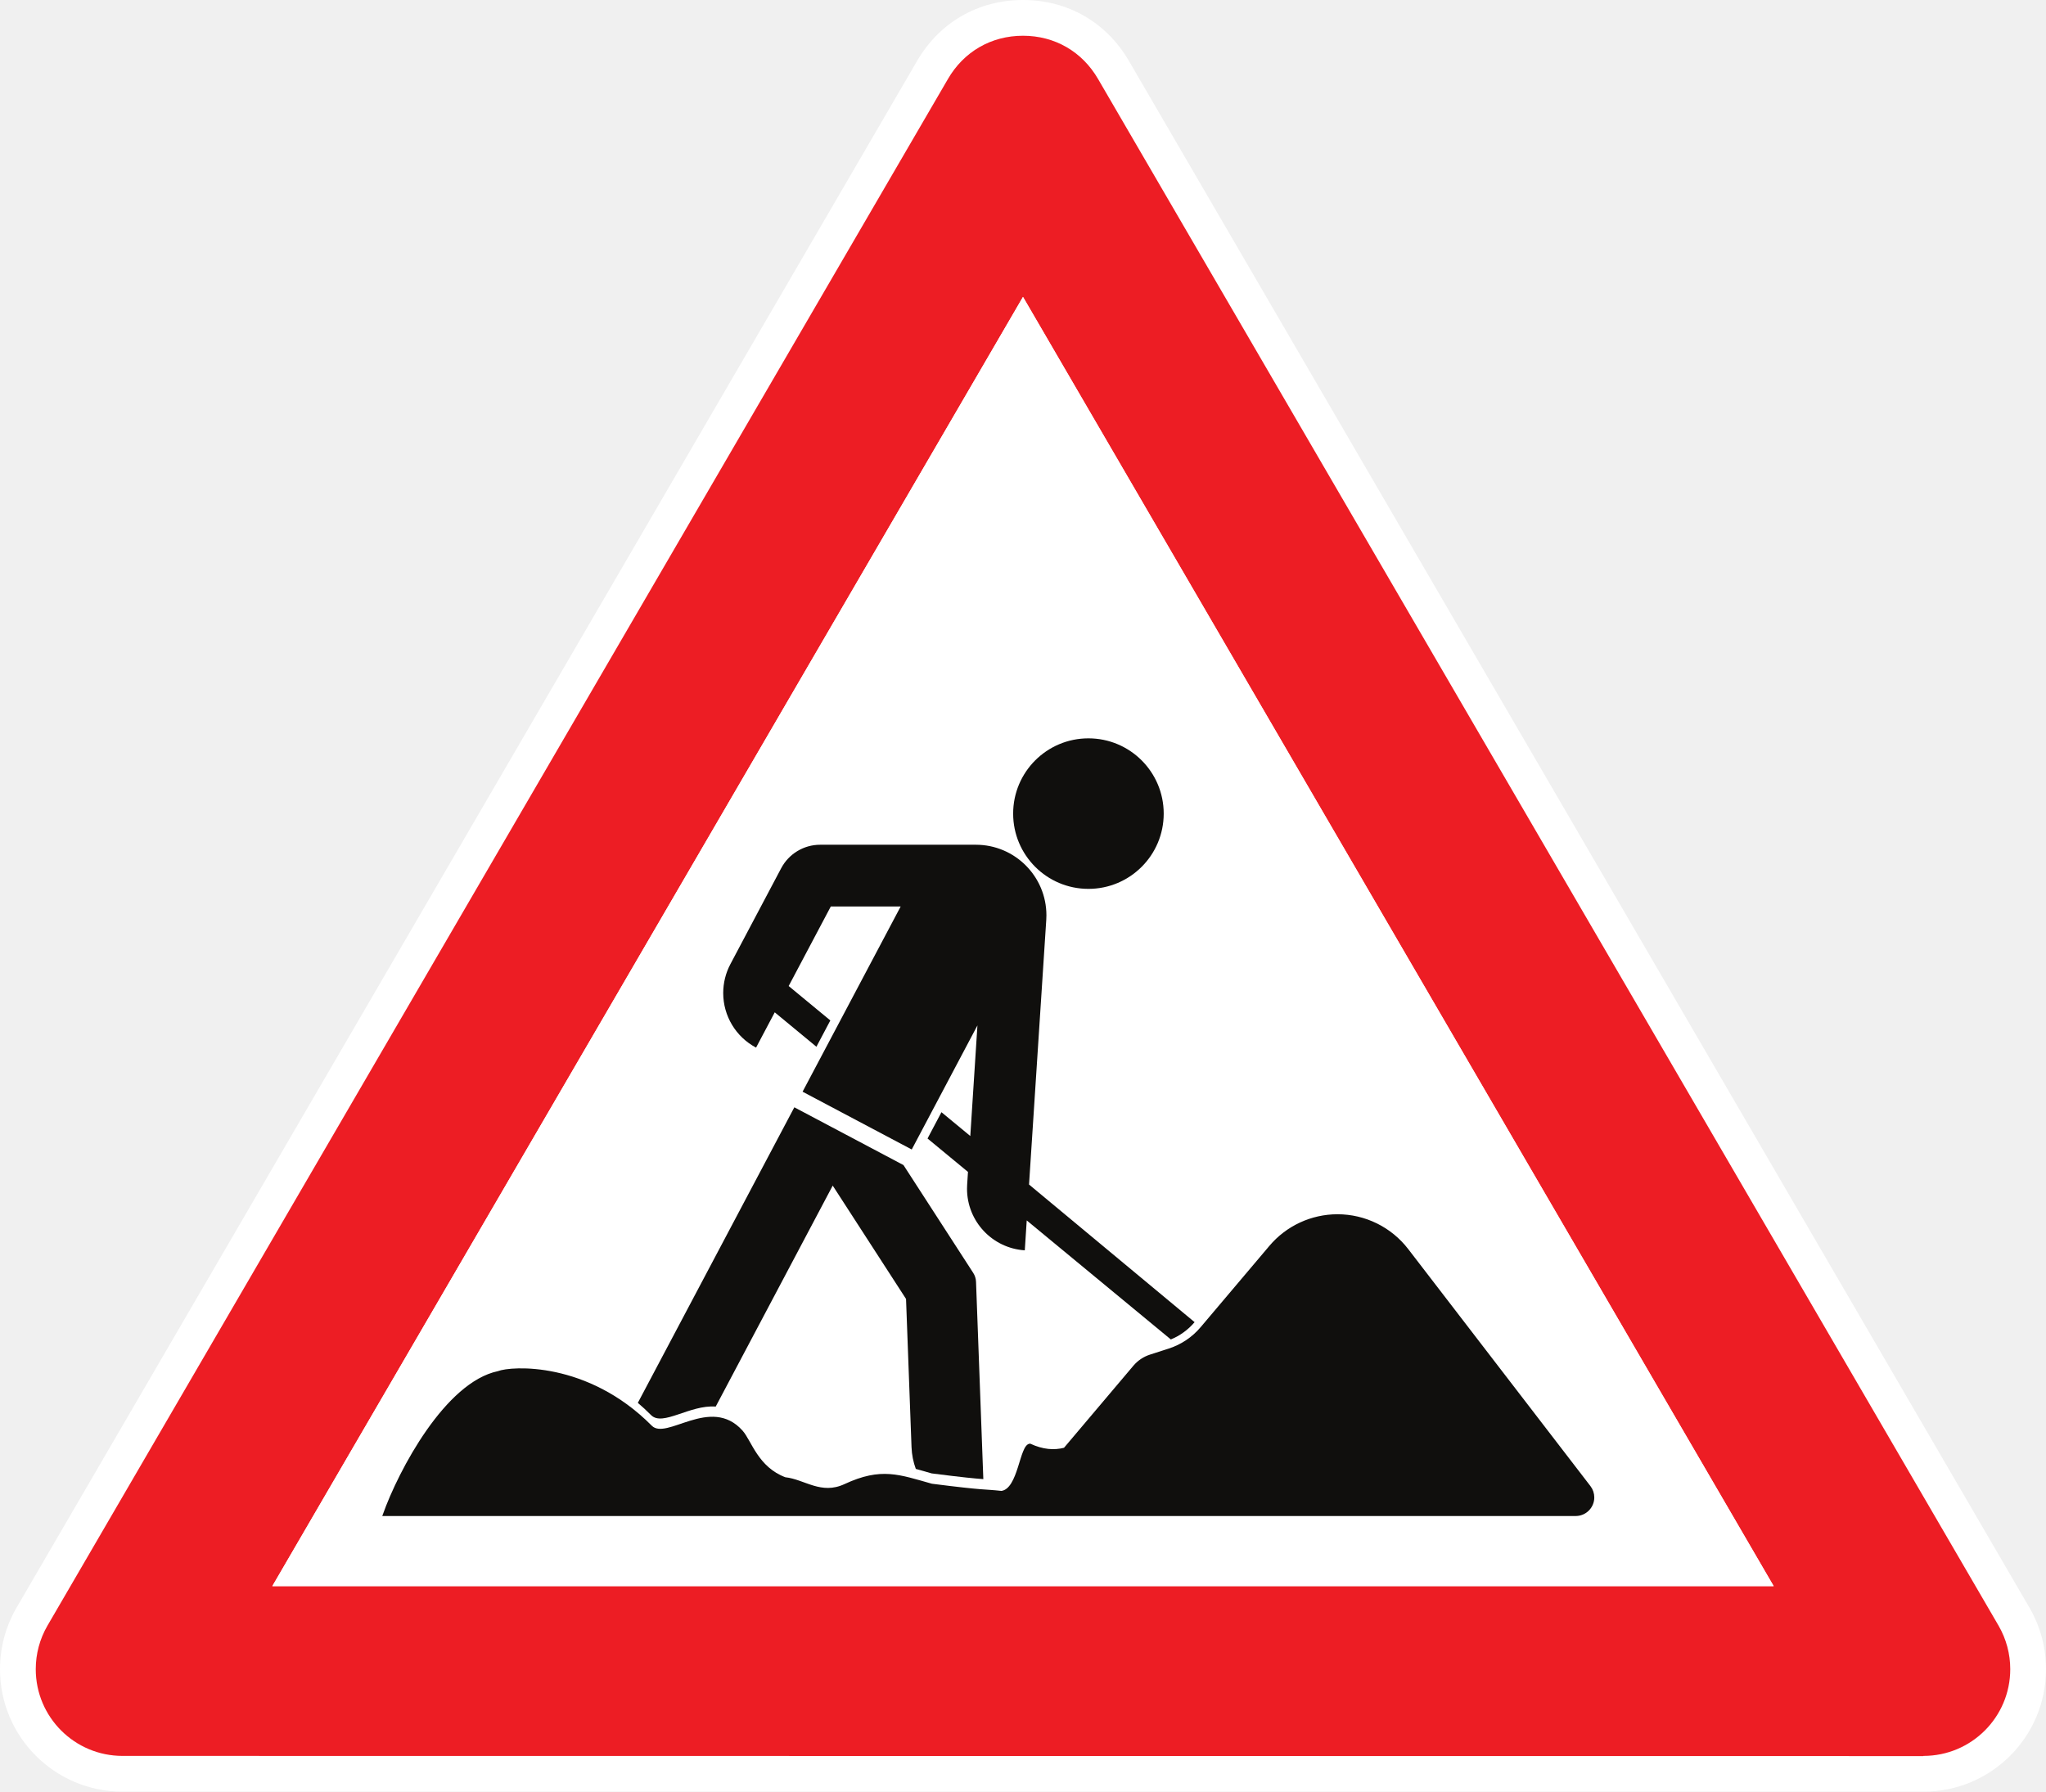
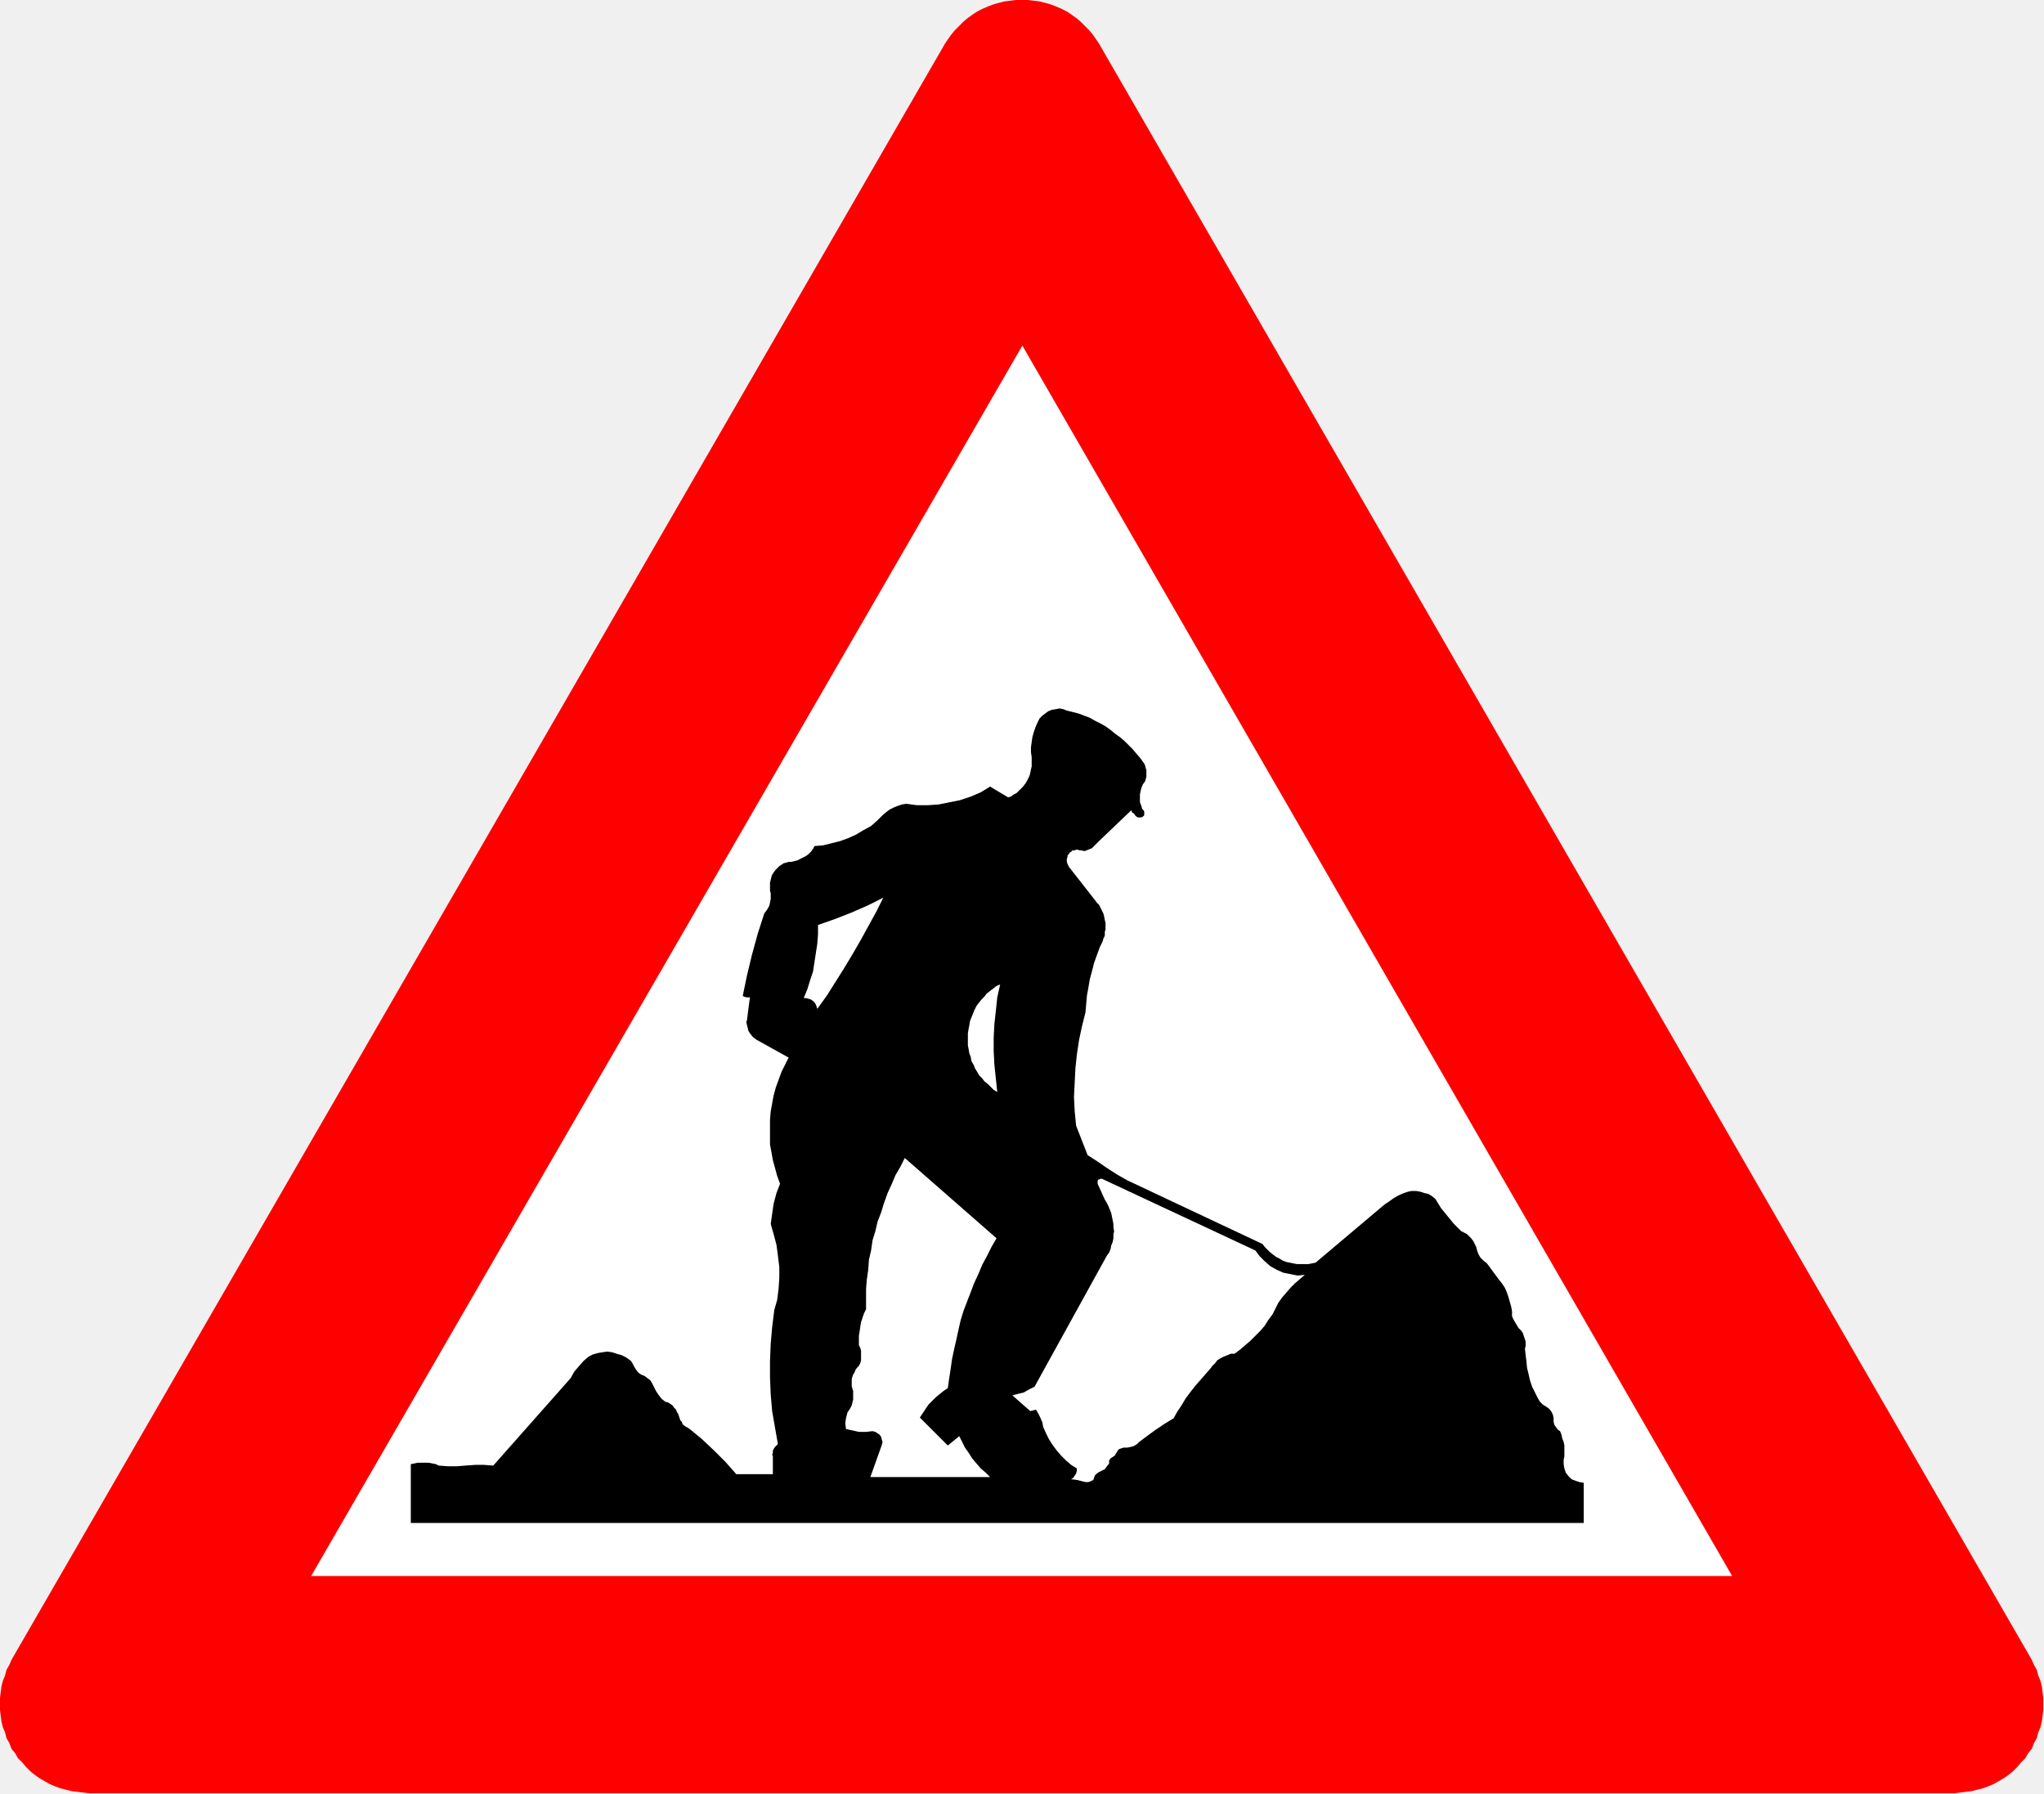
- <svg xmlns="http://www.w3.org/2000/svg" version="1.1" id="svg1" width="400" height="350.33" viewBox="0 0 400 350.33">
-   <defs id="defs1" />
-   <g id="g1" transform="translate(0,-24.83468)">
-     <path id="path1" d="m 1436.38,1209.87 c 8.54,14.72 18.73,32.31 28.95,49.92 0.82,-0.27 1.67,-0.54 2.5,-0.78 5.63,-32.37 11.23,-64.74 16.85,-97.1 -1.13,-0.73 -2.25,-1.47 -3.4,-2.19 -14.62,16.32 -29.24,32.65 -44.9,50.15 v 0" style="fill:#100f0d;fill-opacity:1;fill-rule:nonzero;stroke:none" transform="matrix(0.1333333,0,0,-0.1333333,0,400)" />
-     <path id="path2" d="m 1436.38,1209.87 c 8.54,14.72 18.73,32.31 28.95,49.92 0.82,-0.27 1.67,-0.54 2.5,-0.78 5.63,-32.37 11.23,-64.74 16.85,-97.1 -1.13,-0.73 -2.25,-1.47 -3.4,-2.19 -14.62,16.32 -29.24,32.65 -44.9,50.15 z" style="fill:none;stroke:#100f0d;stroke-width:2.835;stroke-linecap:butt;stroke-linejoin:miter;stroke-miterlimit:22.926;stroke-dasharray:none;stroke-opacity:1" transform="matrix(0.1333333,0,0,-0.1333333,0,400)" />
-     <path id="path3" d="m 1708.96,1626.64 c 0,-53.57 -43.44,-97 -97.02,-97 -53.58,0 -97.01,43.43 -97.01,97 0,53.58 43.43,97.02 97.01,97.02 53.58,0 97.02,-43.44 97.02,-97.02 v 0" style="fill:#100f0d;fill-opacity:1;fill-rule:nonzero;stroke:none" transform="matrix(0.1333333,0,0,-0.1333333,0,400)" />
-     <path id="path4" d="m 1176.81,1212.74 143.81,271.61 h -102.45 l -61.76,-116.64 61.09,-50.46 -20.41,-38.58 -61.1,50.48 -27.39,-51.75 c -29.64,15.7 -48.17,46.49 -48.17,80.02 0,14.78 3.61,29.32 10.51,42.36 l 74.5,140.71 c 11.2,21.17 33.2,34.42 57.15,34.42 h 228.27 c 57.14,0 103.47,-46.33 103.47,-103.49 0,-2.22 -0.06,-4.44 -0.21,-6.65 l -25.27,-388.16 242.76,-201.84 c -9.42,-11.129 -21.36,-19.809 -34.84,-25.348 l -211.3,174.558 -2.84,-43.878 c -47.64,3.078 -84.71,42.598 -84.71,90.348 0,1.95 0.06,3.89 0.19,5.83 l 1.21,18.84 -59.3,48.98 20.41,38.58 42.29,-34.93 10.47,162.2 -96.33,-181.95 -160.05,84.74" style="fill:#100f0d;fill-opacity:1;fill-rule:nonzero;stroke:none" transform="matrix(0.1333333,0,0,-0.1333333,0,400)" />
-     <path id="path5" d="m 1342.84,659.559 c -3.69,10 -5.87,20.742 -6.29,31.941 l -1.65,44.441 -6.4,172.879 -107.51,166.21 -159.82,-301.889 -11.74,-22.18 c -38.1,2.918 -77.817,-29.609 -94.797,-12.481 -6.395,6.45 -12.875,12.418 -19.399,17.95 l 16.715,31.558 212.761,401.872 160.04,-84.72 102.24,-158.07 c 2.53,-3.898 3.96,-8.422 4.13,-13.082 l 7.86,-212.199 2.86,-77.211 c -11.86,0.871 -29.31,2.453 -75.71,8.383 -8.34,2.32 -16.02,4.59 -23.29,6.598 v 0" style="fill:#100f0d;fill-opacity:1;fill-rule:nonzero;stroke:none" transform="matrix(0.1333333,0,0,-0.1333333,0,400)" />
-     <path id="path6" d="M 2820.39,186.262 H 179.637 C 80.375,186.262 0,266.629 0,365.891 c 0,31.597 8.262,62.441 24.066,89.82 L 1344.43,2723.93 c 32.89,56.95 89.81,89.81 155.58,89.81 65.75,0 122.69,-32.86 155.56,-89.81 L 2975.95,455.711 c 15.8,-27.379 24.05,-58.223 24.05,-89.82 0,-99.25 -80.37,-179.629 -179.61,-179.629 v 0" style="fill:#ffffff;fill-opacity:1;fill-rule:nonzero;stroke:none" transform="matrix(0.1333333,0,0,-0.1333333,0,400)" />
-     <path id="path7" d="m 2820.37,238.68 v -0.27 l -2640.733,0.27 c -70.289,0 -127.211,56.922 -127.211,127.211 0,22.379 5.851,44.218 17.043,63.597 L 1389.84,2697.71 c 23.28,40.33 63.6,63.61 110.17,63.61 46.56,0 86.87,-23.28 110.16,-63.61 L 2930.55,429.488 c 11.18,-19.379 17.03,-41.218 17.03,-63.597 0,-70.289 -56.92,-127.211 -127.21,-127.211 v 0" style="fill:#ed1d24;fill-opacity:1;fill-rule:nonzero;stroke:none" transform="matrix(0.1333333,0,0,-0.1333333,0,400)" />
-     <path id="path8" d="M 399.285,487.648 H 2600.71 L 1499.99,2378.33 Z" style="fill:#ffffff;fill-opacity:1;fill-rule:nonzero;stroke:none" transform="matrix(0.1333333,0,0,-0.1333333,0,400)" />
-     <path id="path9" d="M 399.285,487.648 H 2600.71 L 1499.99,2378.33 Z" style="fill:#ffffff;fill-opacity:1;fill-rule:nonzero;stroke:none" transform="matrix(0.1333333,0,0,-0.1333333,0,400)" />
-     <path id="path10" d="m 1436.38,1209.87 c 8.54,14.72 18.73,32.31 28.95,49.92 0.82,-0.27 1.67,-0.54 2.5,-0.78 5.63,-32.37 11.23,-64.74 16.85,-97.1 -1.13,-0.73 -2.25,-1.47 -3.4,-2.19 -14.62,16.32 -29.24,32.65 -44.9,50.15 v 0" style="fill:#100f0d;fill-opacity:1;fill-rule:nonzero;stroke:none" transform="matrix(0.1333333,0,0,-0.1333333,0,400)" />
-     <path id="path11" d="m 1436.38,1209.87 c 8.54,14.72 18.73,32.31 28.95,49.92 0.82,-0.27 1.67,-0.54 2.5,-0.78 5.63,-32.37 11.23,-64.74 16.85,-97.1 -1.13,-0.73 -2.25,-1.47 -3.4,-2.19 -14.62,16.32 -29.24,32.65 -44.9,50.15 z" style="fill:none;stroke:#100f0d;stroke-width:2.835;stroke-linecap:butt;stroke-linejoin:miter;stroke-miterlimit:22.926;stroke-dasharray:none;stroke-opacity:1" transform="matrix(0.1333333,0,0,-0.1333333,0,400)" />
-     <path id="path12" d="m 1706.32,1620.57 c 0,-60.96 -49.42,-110.37 -110.39,-110.37 -60.96,0 -110.37,49.41 -110.37,110.37 0,60.96 49.41,110.38 110.37,110.38 60.97,0 110.39,-49.42 110.39,-110.38 v 0" style="fill:#100f0d;fill-opacity:1;fill-rule:nonzero;stroke:none" transform="matrix(0.1333333,0,0,-0.1333333,0,400)" />
-     <path id="path13" d="m 1176.81,1212.74 143.81,271.61 h -102.45 l -61.76,-116.64 61.09,-50.46 -20.41,-38.58 -61.1,50.48 -27.39,-51.75 c -29.64,15.7 -48.17,46.49 -48.17,80.02 0,14.78 3.61,29.32 10.51,42.36 l 74.5,140.71 c 11.2,21.17 33.2,34.42 57.15,34.42 h 228.27 c 57.14,0 103.47,-46.33 103.47,-103.49 0,-2.22 -0.06,-4.44 -0.21,-6.65 l -25.27,-388.16 242.76,-201.84 c -9.42,-11.129 -21.36,-19.809 -34.84,-25.348 l -211.3,174.558 -2.84,-43.878 c -47.64,3.078 -84.71,42.598 -84.71,90.348 0,1.95 0.06,3.89 0.19,5.83 l 1.21,18.84 -59.3,48.98 20.41,38.58 42.29,-34.93 10.47,162.2 -96.33,-181.95 -160.05,84.74" style="fill:#100f0d;fill-opacity:1;fill-rule:nonzero;stroke:none" transform="matrix(0.1333333,0,0,-0.1333333,0,400)" />
-     <path id="path14" d="m 562.516,591.891 c 23.562,66.347 91.808,193.73 167.937,209.66 19.031,7.551 130.535,14.871 224.203,-79.61 22.899,-23.101 87.154,44.161 133.034,-7.132 13,-14.539 22.6,-53.508 63.48,-68.868 27.91,-2.91 52.54,-26.332 87.74,-9.921 53.4,24.859 79.43,13.761 127.23,0.41 80.69,-10.301 73.85,-7.489 102.24,-10.551 26.41,3.391 27.63,68.672 41.93,69.293 18.5,-8.57 35.19,-9.902 50.59,-5.91 l 102.06,120.726 c 6.25,7.383 14.43,12.871 23.63,15.832 l 27.61,8.899 c 18.42,5.953 34.79,16.922 47.26,31.691 l 100.92,119.36 c 24.58,29.07 60.72,45.83 98.78,45.83 40.17,0 78.06,-18.66 102.55,-50.51 l 267.18,-347.559 c 3.47,-4.531 5.36,-10.062 5.36,-15.761 0,-14.282 -11.58,-25.879 -25.86,-25.879 -699.7,0 -988.15,0 -1747.874,0 v 0" style="fill:#100f0d;fill-opacity:1;fill-rule:nonzero;stroke:none" transform="matrix(0.1333333,0,0,-0.1333333,0,400)" />
-     <path id="path15" d="m 562.516,591.891 c 23.562,66.347 91.808,193.73 167.937,209.66 19.031,7.551 130.535,14.871 224.203,-79.61 22.899,-23.101 87.154,44.161 133.034,-7.132 13,-14.539 22.6,-53.508 63.48,-68.868 27.91,-2.91 52.54,-26.332 87.74,-9.921 53.4,24.859 79.43,13.761 127.23,0.41 80.69,-10.301 73.85,-7.489 102.24,-10.551 26.41,3.391 27.63,68.672 41.93,69.293 18.5,-8.57 35.19,-9.902 50.59,-5.91 l 102.06,120.726 c 6.25,7.383 14.43,12.871 23.63,15.832 l 27.61,8.899 c 18.42,5.953 34.79,16.922 47.26,31.691 l 100.92,119.36 c 24.58,29.07 60.72,45.83 98.78,45.83 40.17,0 78.06,-18.66 102.55,-50.51 l 267.18,-347.559 c 3.47,-4.531 5.36,-10.062 5.36,-15.761 0,-14.282 -11.58,-25.879 -25.86,-25.879 -699.7,0 -988.15,0 -1747.874,0 z" style="fill:none;stroke:#100f0d;stroke-width:2.835;stroke-linecap:butt;stroke-linejoin:miter;stroke-miterlimit:22.926;stroke-dasharray:none;stroke-opacity:1" transform="matrix(0.1333333,0,0,-0.1333333,0,400)" />
-     <path id="path16" d="m 1342.84,659.559 c -3.69,10 -5.87,20.742 -6.29,31.941 l -1.65,44.441 -6.4,172.879 -107.51,166.21 -159.82,-301.889 -11.74,-22.18 c -38.1,2.918 -77.817,-29.609 -94.797,-12.481 -6.395,6.45 -12.875,12.418 -19.399,17.95 l 16.715,31.558 212.761,401.872 160.04,-84.72 102.24,-158.07 c 2.53,-3.898 3.96,-8.422 4.13,-13.082 l 7.86,-212.199 2.86,-77.211 c -11.86,0.871 -29.31,2.453 -75.71,8.383 -8.34,2.32 -16.02,4.59 -23.29,6.598 v 0" style="fill:#100f0d;fill-opacity:1;fill-rule:nonzero;stroke:none" transform="matrix(0.1333333,0,0,-0.1333333,0,400)" />
+ <svg xmlns="http://www.w3.org/2000/svg" version="1.2" width="28.51mm" height="25.02mm" viewBox="75375 12500 2851 2502" preserveAspectRatio="xMidYMid" fill-rule="evenodd" stroke-width="28.222" stroke-linejoin="round" xml:space="preserve">
+   <defs class="EmbeddedBulletChars">
+     <g id="bullet-char-template-57356" transform="scale(0.0004882812,-0.0004882812)">
+       <path d="M 580,1141 L 1163,571 580,0 -4,571 580,1141 Z" />
+     </g>
+     <g id="bullet-char-template-57354" transform="scale(0.0004882812,-0.0004882812)">
+       <path d="M 8,1128 L 1137,1128 1137,0 8,0 8,1128 Z" />
+     </g>
+     <g id="bullet-char-template-10146" transform="scale(0.0004882812,-0.0004882812)">
+       <path d="M 174,0 L 602,739 174,1481 1456,739 174,0 Z M 1358,739 L 309,1346 659,739 1358,739 Z" />
+     </g>
+     <g id="bullet-char-template-10132" transform="scale(0.0004882812,-0.0004882812)">
+       <path d="M 2015,739 L 1276,0 717,0 1260,543 174,543 174,936 1260,936 717,1481 1274,1481 2015,739 Z" />
+     </g>
+     <g id="bullet-char-template-10007" transform="scale(0.0004882812,-0.0004882812)">
+       <path d="M 0,-2 C -7,14 -16,27 -25,37 L 356,567 C 262,823 215,952 215,954 215,979 228,992 255,992 264,992 276,990 289,987 310,991 331,999 354,1012 L 381,999 492,748 772,1049 836,1024 860,1049 C 881,1039 901,1025 922,1006 886,937 835,863 770,784 769,783 710,716 594,584 L 774,223 C 774,196 753,168 711,139 L 727,119 C 717,90 699,76 672,76 641,76 570,178 457,381 L 164,-76 C 142,-110 111,-127 72,-127 30,-127 9,-110 8,-76 1,-67 -2,-52 -2,-32 -2,-23 -1,-13 0,-2 Z" />
+     </g>
+     <g id="bullet-char-template-10004" transform="scale(0.0004882812,-0.0004882812)">
+       <path d="M 285,-33 C 182,-33 111,30 74,156 52,228 41,333 41,471 41,549 55,616 82,672 116,743 169,778 240,778 293,778 328,747 346,684 L 369,508 C 377,444 397,411 428,410 L 1163,1116 C 1174,1127 1196,1133 1229,1133 1271,1133 1292,1118 1292,1087 L 1292,965 C 1292,929 1282,901 1262,881 L 442,47 C 390,-6 338,-33 285,-33 Z" />
+     </g>
+     <g id="bullet-char-template-9679" transform="scale(0.0004882812,-0.0004882812)">
+       <path d="M 813,0 C 632,0 489,54 383,161 276,268 223,411 223,592 223,773 276,916 383,1023 489,1130 632,1184 813,1184 992,1184 1136,1130 1245,1023 1353,916 1407,772 1407,592 1407,412 1353,268 1245,161 1136,54 992,0 813,0 Z" />
+     </g>
+     <g id="bullet-char-template-8226" transform="scale(0.0004882812,-0.0004882812)">
+       <path d="M 346,457 C 273,457 209,483 155,535 101,586 74,649 74,723 74,796 101,859 155,911 209,963 273,989 346,989 419,989 480,963 531,910 582,859 608,796 608,723 608,648 583,586 532,535 482,483 420,457 346,457 Z" />
+     </g>
+     <g id="bullet-char-template-8211" transform="scale(0.0004882812,-0.0004882812)">
+       <path d="M -4,459 L 1135,459 1135,606 -4,606 -4,459 Z" />
+     </g>
+     <g id="bullet-char-template-61548" transform="scale(0.0004882812,-0.0004882812)">
+       <path d="M 173,740 C 173,903 231,1043 346,1159 462,1274 601,1332 765,1332 928,1332 1067,1274 1183,1159 1299,1043 1357,903 1357,740 1357,577 1299,437 1183,322 1067,206 928,148 765,148 601,148 462,206 346,322 231,437 173,577 173,740 Z" />
+     </g>
+   </defs>
+   <g class="Page">
+     <g class="com.sun.star.drawing.PolyPolygonShape">
+       <g id="id3">
+         <rect class="BoundingBox" stroke="none" fill="none" x="75375" y="12500" width="2851" height="2502" />
+         <path fill="rgb(255,0,0)" stroke="none" d="M 76693,12561 L 75391,14815 75388,14822 75384,14829 75382,14837 75379,14844 75377,14852 75376,14860 75375,14868 75375,14876 75375,14885 75376,14893 75377,14901 75379,14909 75382,14916 75384,14924 75388,14931 75391,14939 75396,14945 75400,14952 75406,14958 75411,14964 75417,14970 75423,14975 75430,14980 75437,14984 75444,14988 75451,14991 75459,14994 75467,14996 75475,14998 75483,14999 75491,15000 75500,15001 78101,15001 78109,15000 78117,14999 78125,14998 78133,14996 78141,14994 78149,14991 78156,14988 78163,14984 78170,14980 78177,14975 78183,14970 78189,14964 78194,14958 78200,14952 78204,14945 78209,14939 78212,14931 78216,14924 78218,14916 78221,14909 78223,14901 78224,14893 78225,14885 78225,14876 78225,14868 78224,14860 78223,14852 78221,14844 78218,14837 78216,14829 78212,14822 78209,14815 76908,12561 76904,12555 76899,12548 76894,12542 76888,12536 76882,12530 76876,12525 76869,12520 76863,12516 76855,12512 76848,12509 76840,12506 76833,12504 76825,12502 76817,12501 76809,12500 76800,12500 76792,12500 76784,12501 76776,12502 76768,12504 76761,12506 76753,12509 76746,12512 76738,12516 76732,12520 76725,12525 76719,12530 76713,12536 76707,12542 76702,12548 76697,12555 76693,12561 Z" />
+       </g>
+     </g>
+     <g class="com.sun.star.drawing.PolyPolygonShape">
+       <g id="id4">
+         <rect class="BoundingBox" stroke="none" fill="none" x="75809" y="12982" width="1983" height="1717" />
+         <path fill="rgb(255,255,255)" stroke="none" d="M 77791,14698 L 76801,12982 75809,14698 77791,14698 Z" />
+       </g>
+     </g>
+     <g class="com.sun.star.drawing.PolyPolygonShape">
+       <g id="id5">
+         <rect class="BoundingBox" stroke="none" fill="none" x="75948" y="13488" width="1637" height="1137" />
+         <path fill="rgb(0,0,0)" stroke="none" d="M 76770,13873 L 76765,13875 76760,13879 76756,13882 76751,13886 76748,13890 76744,13894 76740,13899 76737,13903 76734,13909 76732,13914 76730,13919 76728,13924 76727,13930 76726,13935 76725,13941 76725,13947 76725,13952 76725,13958 76726,13963 76727,13969 76729,13974 76730,13980 76733,13985 76735,13990 76738,13995 76741,14000 76745,14004 76748,14008 76753,14012 76757,14016 76761,14020 76766,14023 76764,14004 76762,13985 76761,13966 76761,13947 76762,13928 76764,13910 76766,13891 76770,13873 Z M 77097,14388 L 77092,14388 77087,14390 77082,14392 77078,14394 77073,14397 77070,14401 77066,14405 77063,14409 77056,14417 77049,14425 77042,14433 77035,14442 77029,14450 77023,14460 77017,14469 77012,14478 76999,14486 76987,14494 76976,14502 76964,14511 76961,14514 76956,14517 76952,14518 76947,14519 76944,14519 76942,14519 76939,14520 76936,14521 76934,14523 76933,14525 76931,14528 76930,14530 76927,14532 76924,14534 76922,14537 76922,14541 76919,14545 76916,14549 76912,14551 76908,14553 76905,14555 76902,14558 76901,14561 76900,14564 76896,14566 76893,14567 76889,14567 76885,14566 76877,14564 76869,14563 76872,14561 76874,14558 76876,14555 76877,14551 76877,14549 76877,14548 76869,14543 76862,14537 76855,14530 76849,14523 76843,14515 76838,14507 76834,14499 76830,14490 76829,14484 76826,14477 76823,14471 76820,14466 76812,14468 76787,14446 76795,14444 76803,14442 76810,14438 76818,14434 76919,14251 76922,14247 76924,14242 76925,14237 76927,14232 76928,14227 76928,14222 76929,14217 76928,14212 76928,14207 76927,14202 76926,14197 76925,14192 76923,14187 76921,14182 76919,14178 76916,14173 76906,14151 76906,14149 76906,14148 76906,14147 76907,14145 76908,14145 76910,14144 76911,14144 76912,14144 77126,14244 77132,14252 77139,14259 77147,14266 77156,14271 77165,14275 77175,14277 77185,14279 77195,14278 77188,14284 77181,14290 77175,14296 77169,14303 77163,14310 77158,14317 77154,14325 77150,14333 77144,14341 77139,14349 77133,14356 77126,14363 77119,14370 77112,14376 77105,14382 77097,14388 Z M 76561,14464 L 76557,14470 76555,14478 76554,14485 76555,14493 76564,14495 76573,14497 76583,14497 76592,14496 76596,14497 76599,14499 76602,14501 76604,14504 76605,14508 76606,14511 76605,14515 76604,14518 76589,14560 76756,14560 76750,14554 76743,14548 76737,14541 76731,14534 76726,14526 76721,14519 76717,14511 76713,14503 76697,14516 76658,14477 76662,14471 76666,14465 76670,14459 76675,14454 76680,14449 76686,14444 76691,14440 76697,14436 76699,14422 76701,14409 76703,14395 76706,14381 76709,14368 76712,14354 76715,14341 76719,14328 76724,14315 76729,14302 76734,14289 76740,14276 76745,14264 76752,14251 76758,14239 76765,14227 76637,14115 76631,14127 76624,14139 76619,14151 76613,14164 76608,14178 76604,14191 76599,14204 76596,14217 76592,14230 76590,14244 76587,14257 76586,14271 76584,14285 76583,14298 76583,14312 76583,14326 76580,14332 76578,14338 76576,14344 76575,14350 76574,14357 76573,14363 76573,14370 76573,14376 76575,14380 76576,14384 76576,14389 76576,14393 76576,14397 76575,14401 76573,14405 76570,14408 76568,14411 76567,14414 76565,14417 76564,14420 76563,14423 76563,14426 76563,14429 76563,14433 76564,14437 76565,14440 76565,14444 76565,14448 76565,14452 76564,14456 76563,14460 76561,14464 Z M 76496,13892 L 76501,13880 76505,13867 76509,13855 76511,13842 76513,13829 76515,13816 76516,13803 76516,13790 76539,13782 76562,13773 76585,13763 76607,13752 76597,13772 76586,13792 76575,13812 76564,13831 76552,13851 76540,13870 76528,13889 76515,13907 76514,13904 76513,13901 76511,13898 76509,13896 76506,13894 76503,13893 76499,13892 76496,13892 Z M 76814,13556 L 76814,13560 76814,13565 76814,13569 76813,13573 76812,13578 76811,13582 76809,13586 76807,13590 76805,13593 76802,13597 76799,13600 76796,13603 76793,13606 76789,13608 76785,13611 76781,13612 76756,13597 76743,13605 76729,13611 76714,13616 76699,13619 76684,13622 76669,13623 76654,13623 76639,13621 76633,13622 76627,13624 76622,13626 76616,13629 76612,13632 76607,13636 76603,13640 76599,13644 76590,13652 76579,13658 76569,13664 76558,13669 76547,13673 76535,13676 76523,13679 76511,13680 76509,13684 76506,13688 76503,13691 76499,13694 76495,13696 76491,13698 76487,13700 76483,13701 76479,13702 76475,13702 76472,13703 76468,13704 76465,13706 76462,13708 76459,13711 76456,13714 76454,13717 76452,13720 76451,13723 76450,13727 76449,13731 76449,13734 76449,13738 76449,13742 76450,13746 76450,13750 76450,13754 76449,13759 76448,13763 76446,13767 76444,13770 76441,13774 76432,13802 76424,13831 76417,13860 76411,13889 76413,13890 76416,13891 76418,13891 76421,13891 76419,13906 76417,13922 76416,13926 76417,13930 76418,13934 76419,13938 76421,13941 76424,13945 76426,13947 76430,13950 76475,13975 76470,13985 76465,13995 76461,14006 76457,14017 76454,14028 76452,14039 76450,14050 76449,14062 76449,14073 76449,14084 76449,14096 76451,14107 76453,14118 76456,14129 76459,14140 76463,14151 76458,14164 76454,14179 76452,14193 76450,14207 76454,14221 76458,14236 76460,14251 76462,14267 76462,14282 76461,14297 76459,14313 76455,14327 76452,14351 76450,14374 76449,14398 76449,14421 76450,14445 76452,14468 76456,14491 76460,14514 76458,14516 76456,14518 76454,14521 76453,14523 76453,14526 76452,14529 76453,14531 76453,14534 76453,14556 76402,14556 76387,14539 76371,14523 76354,14507 76337,14493 76334,14491 76332,14490 76329,14488 76327,14486 76326,14483 76324,14481 76323,14478 76322,14475 76321,14472 76319,14469 76318,14466 76315,14463 76313,14460 76310,14458 76307,14456 76303,14455 76298,14451 76294,14446 76290,14440 76287,14434 76285,14430 76282,14425 76278,14422 76274,14419 76269,14417 76265,14414 76262,14410 76259,14405 76257,14401 76255,14398 76251,14395 76248,14393 76242,14390 76235,14388 76229,14386 76222,14385 76215,14386 76209,14387 76202,14389 76196,14392 76189,14398 76182,14406 76176,14413 76171,14422 76063,14544 76050,14543 76038,14543 76024,14544 76012,14545 76000,14545 75987,14544 75983,14542 75978,14541 75973,14540 75968,14540 75963,14540 75958,14540 75953,14541 75948,14542 75948,14624 77584,14624 77584,14568 77578,14567 77572,14565 77567,14563 77563,14559 77559,14554 77557,14548 77556,14542 77556,14536 77557,14531 77557,14526 77557,14521 77557,14516 77556,14511 77554,14506 77553,14501 77551,14496 77548,14494 77545,14490 77543,14487 77542,14483 77542,14478 77541,14473 77539,14469 77536,14465 77532,14462 77527,14459 77523,14455 77520,14450 77516,14442 77512,14434 77509,14425 77507,14416 77505,14408 77504,14398 77503,14390 77502,14381 77503,14377 77503,14374 77503,14371 77502,14368 77501,14365 77500,14362 77499,14359 77497,14356 77493,14352 77490,14347 77487,14342 77484,14336 77484,14329 77483,14323 77481,14316 77479,14309 77477,14303 77474,14296 77470,14290 77466,14285 77449,14262 77444,14258 77440,14254 77437,14249 77435,14243 77434,14239 77432,14235 77430,14231 77427,14227 77424,14224 77421,14221 77417,14219 77413,14217 77403,14207 77394,14196 77385,14185 77377,14172 77372,14168 77367,14165 77362,14164 77356,14162 77350,14161 77344,14161 77339,14162 77333,14164 77326,14167 77319,14171 77312,14176 77306,14180 77210,14261 77205,14262 77200,14263 77195,14263 77190,14263 77184,14263 77179,14262 77174,14261 77169,14260 77164,14258 77159,14255 77155,14253 77151,14250 77146,14246 77143,14243 77139,14239 77136,14235 76947,14146 76933,14138 76919,14129 76906,14120 76892,14111 76876,14070 76874,14050 76873,14030 76874,14010 76875,13990 76877,13971 76880,13951 76884,13932 76889,13912 76890,13901 76891,13889 76893,13878 76895,13866 76898,13855 76901,13843 76905,13832 76909,13821 76911,13817 76913,13813 76914,13809 76916,13805 76916,13800 76917,13796 76917,13792 76917,13787 76916,13783 76915,13778 76914,13774 76912,13770 76910,13766 76908,13762 76905,13759 76902,13755 76866,13709 76865,13707 76864,13705 76863,13702 76863,13700 76863,13698 76864,13695 76864,13693 76866,13691 76867,13689 76869,13688 76871,13686 76874,13686 76876,13685 76878,13685 76881,13686 76883,13686 76888,13687 76893,13685 76898,13683 76901,13680 76909,13672 76953,13630 76954,13633 76957,13635 76959,13638 76962,13640 76965,13640 76967,13640 76969,13639 76971,13637 76971,13635 76971,13632 76970,13630 76968,13628 76967,13624 76965,13619 76965,13614 76965,13608 76966,13603 76967,13599 76969,13594 76972,13590 76973,13587 76974,13583 76974,13580 76974,13577 76974,13574 76973,13571 76972,13567 76971,13565 76966,13558 76960,13551 76955,13545 76949,13539 76943,13533 76937,13528 76930,13523 76924,13518 76917,13513 76910,13509 76902,13505 76895,13501 76887,13498 76879,13495 76871,13493 76863,13491 76858,13489 76853,13488 76848,13489 76842,13490 76837,13492 76833,13495 76829,13498 76825,13502 76822,13508 76819,13515 76817,13521 76815,13528 76814,13535 76813,13542 76813,13549 76814,13556 Z" />
+       </g>
+     </g>
  </g>
</svg>
